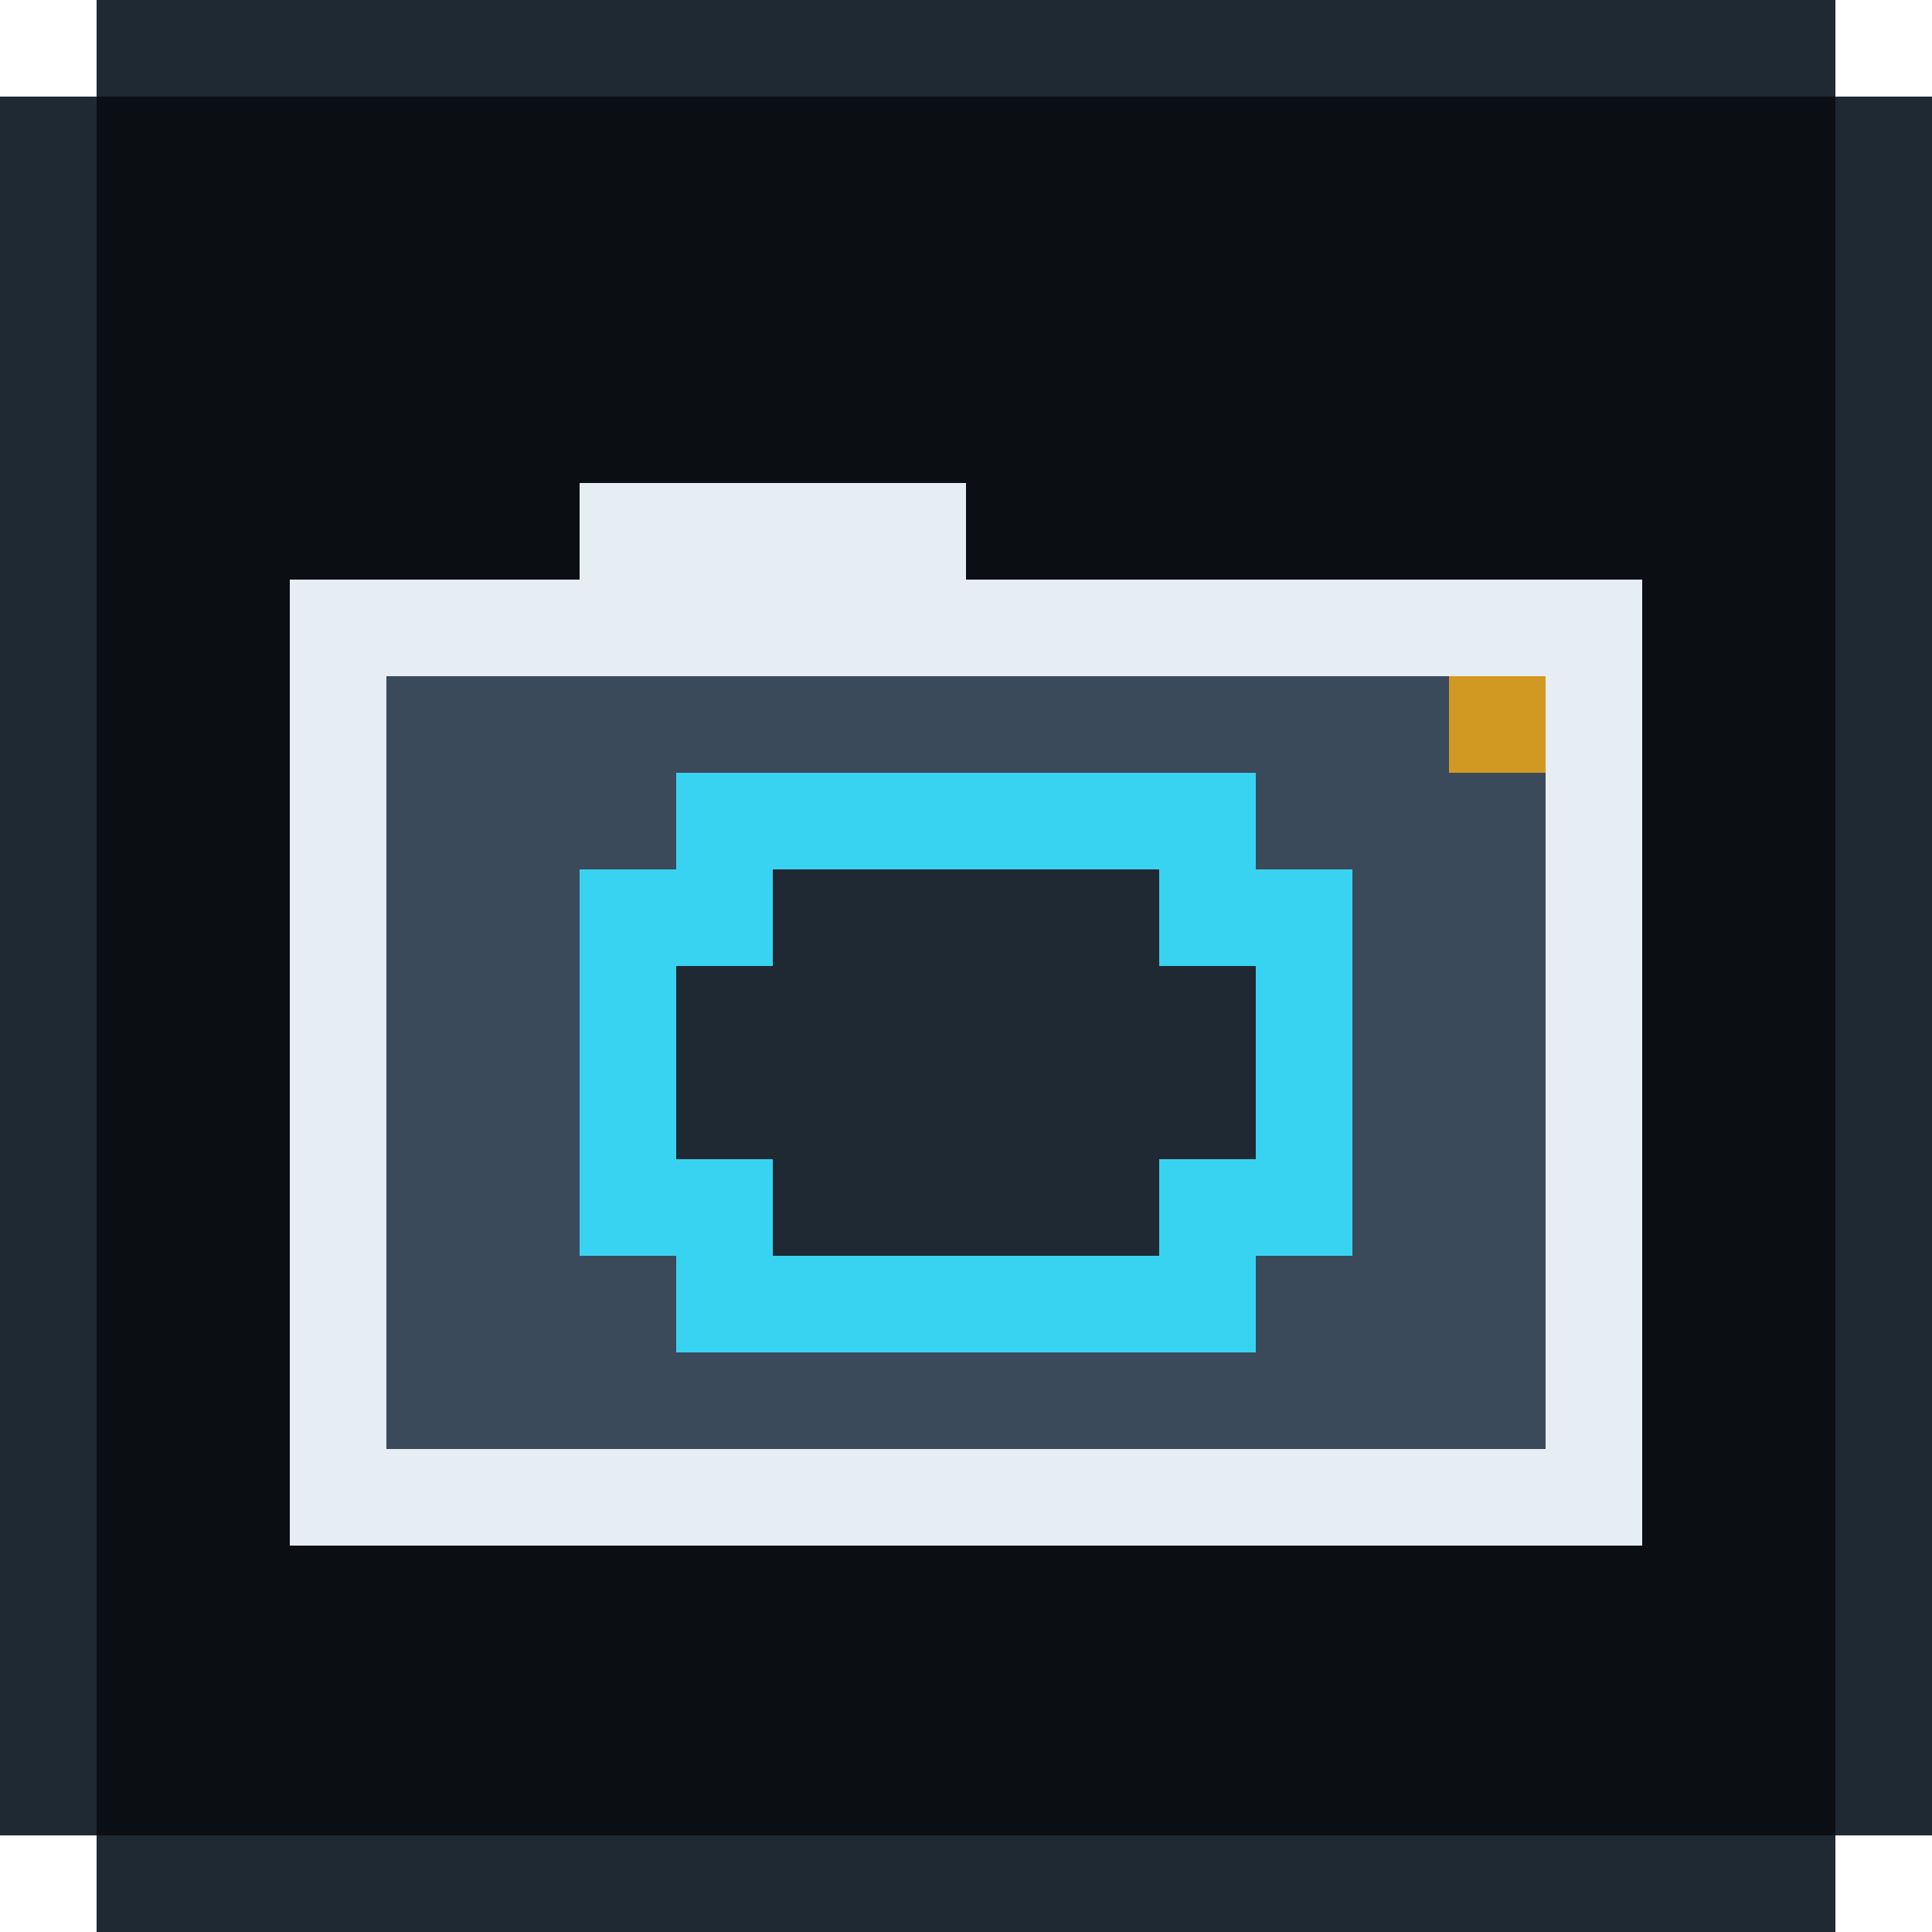
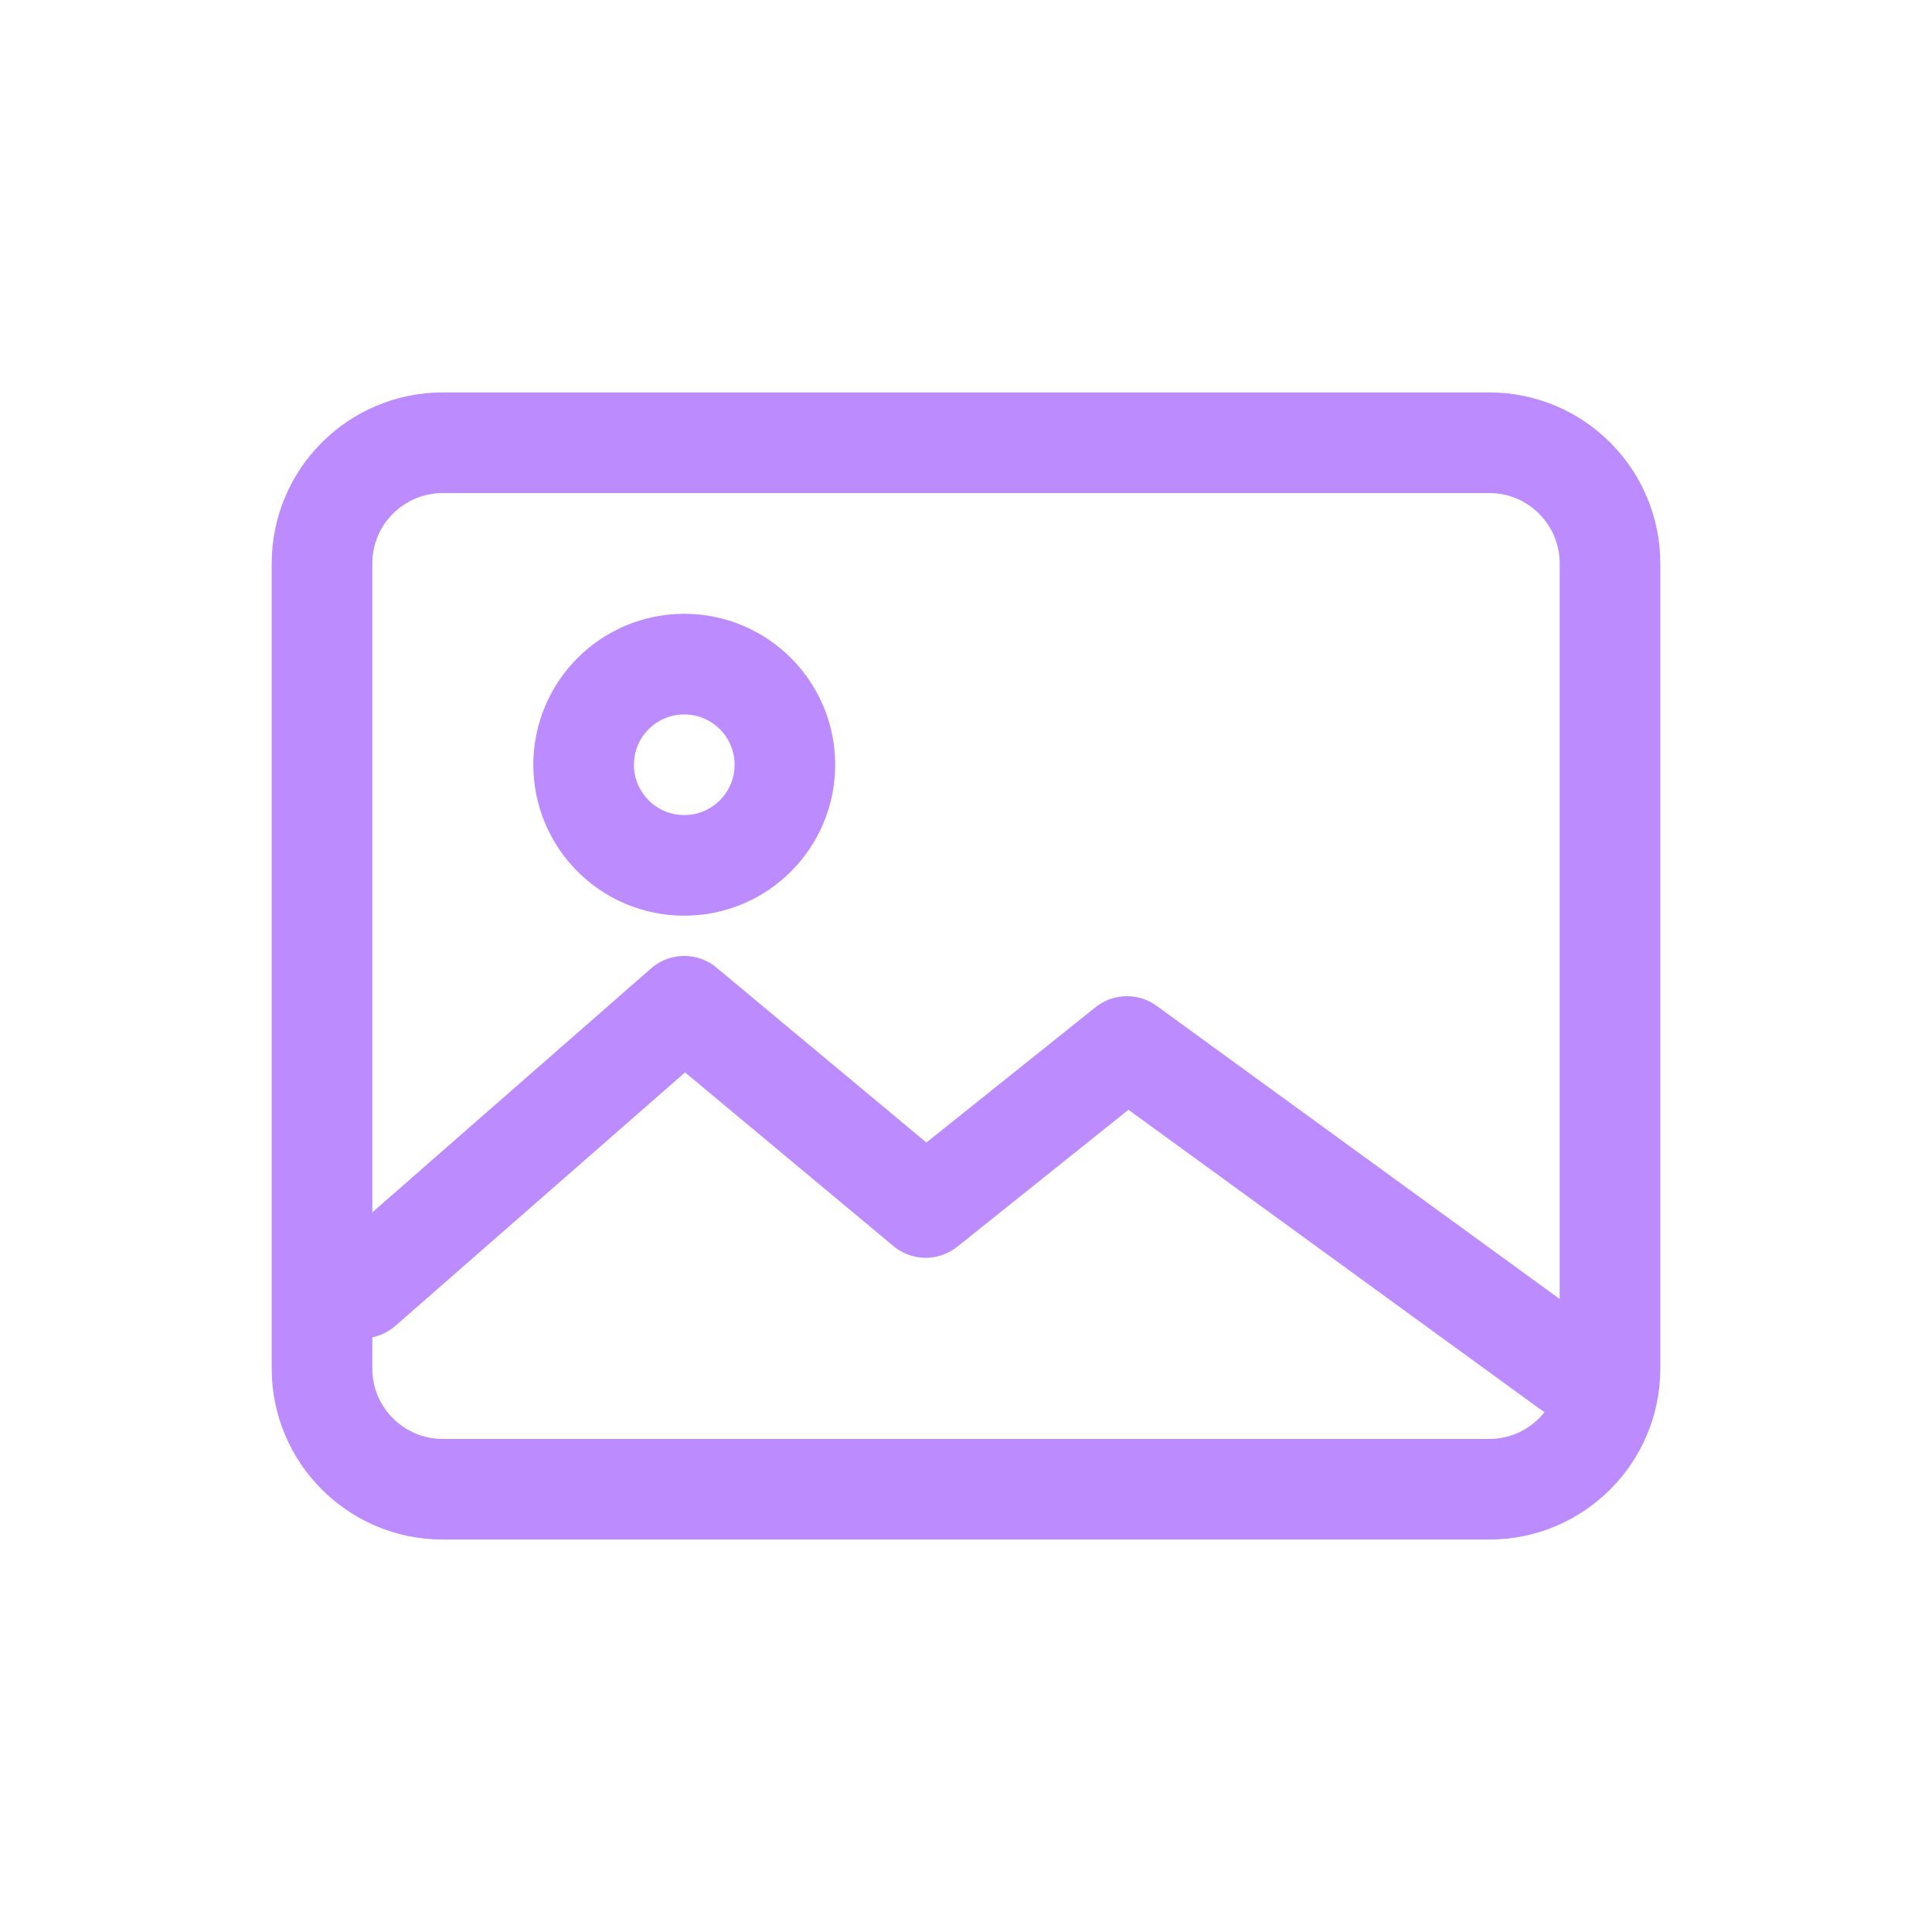
- <svg xmlns="http://www.w3.org/2000/svg" width="60" height="60" viewBox="0 0 60 60" shape-rendering="crispEdges" role="img" aria-label="Screenshots icon">
-   <g fill="#1f2933">
-     <rect x="3" y="0" width="54" height="3" />
-     <rect x="0" y="3" width="3" height="54" />
-     <rect x="57" y="3" width="3" height="54" />
-     <rect x="24" y="27" width="12" height="3" />
-     <rect x="21" y="30" width="18" height="6" />
-     <rect x="24" y="36" width="12" height="3" />
-     <rect x="3" y="57" width="54" height="3" />
-   </g>
-   <g fill="#0b0f14">
-     <rect x="3" y="3" width="54" height="12" />
-     <rect x="3" y="15" width="15" height="3" />
-     <rect x="30" y="15" width="27" height="3" />
-     <rect x="3" y="18" width="6" height="30" />
-     <rect x="51" y="18" width="6" height="30" />
-     <rect x="3" y="48" width="54" height="9" />
-   </g>
-   <g fill="#e6edf3">
-     <rect x="18" y="15" width="12" height="3" />
-     <rect x="9" y="18" width="42" height="3" />
-     <rect x="9" y="21" width="3" height="24" />
-     <rect x="48" y="21" width="3" height="24" />
-     <rect x="9" y="45" width="42" height="3" />
-   </g>
-   <g fill="#3a4a5a">
-     <rect x="12" y="21" width="33" height="3" />
-     <rect x="12" y="24" width="9" height="3" />
-     <rect x="39" y="24" width="9" height="3" />
-     <rect x="12" y="27" width="6" height="12" />
-     <rect x="42" y="27" width="6" height="12" />
-     <rect x="12" y="39" width="9" height="3" />
-     <rect x="39" y="39" width="9" height="3" />
-     <rect x="12" y="42" width="36" height="3" />
-   </g>
-   <g fill="#d29922">
-     <rect x="45" y="21" width="3" height="3" />
-   </g>
-   <g fill="#39d3f2">
-     <rect x="21" y="24" width="18" height="3" />
-     <rect x="18" y="27" width="6" height="3" />
-     <rect x="36" y="27" width="6" height="3" />
-     <rect x="18" y="30" width="3" height="6" />
-     <rect x="39" y="30" width="3" height="6" />
-     <rect x="18" y="36" width="6" height="3" />
-     <rect x="36" y="36" width="6" height="3" />
-     <rect x="21" y="39" width="18" height="3" />
+ <svg xmlns="http://www.w3.org/2000/svg" width="48" height="48" viewBox="0 0 48 48" fill="none" role="img" aria-label="Screenshots icon">
+   <g stroke="#bc8cff" stroke-width="2.5" stroke-linecap="round" stroke-linejoin="round">
+     <rect x="8" y="11" width="32" height="26" rx="3" />
+     <circle cx="17" cy="19" r="2.5" />
+     <path d="M9 32 l8-7 6 5 5-4 11 8" />
  </g>
</svg>
